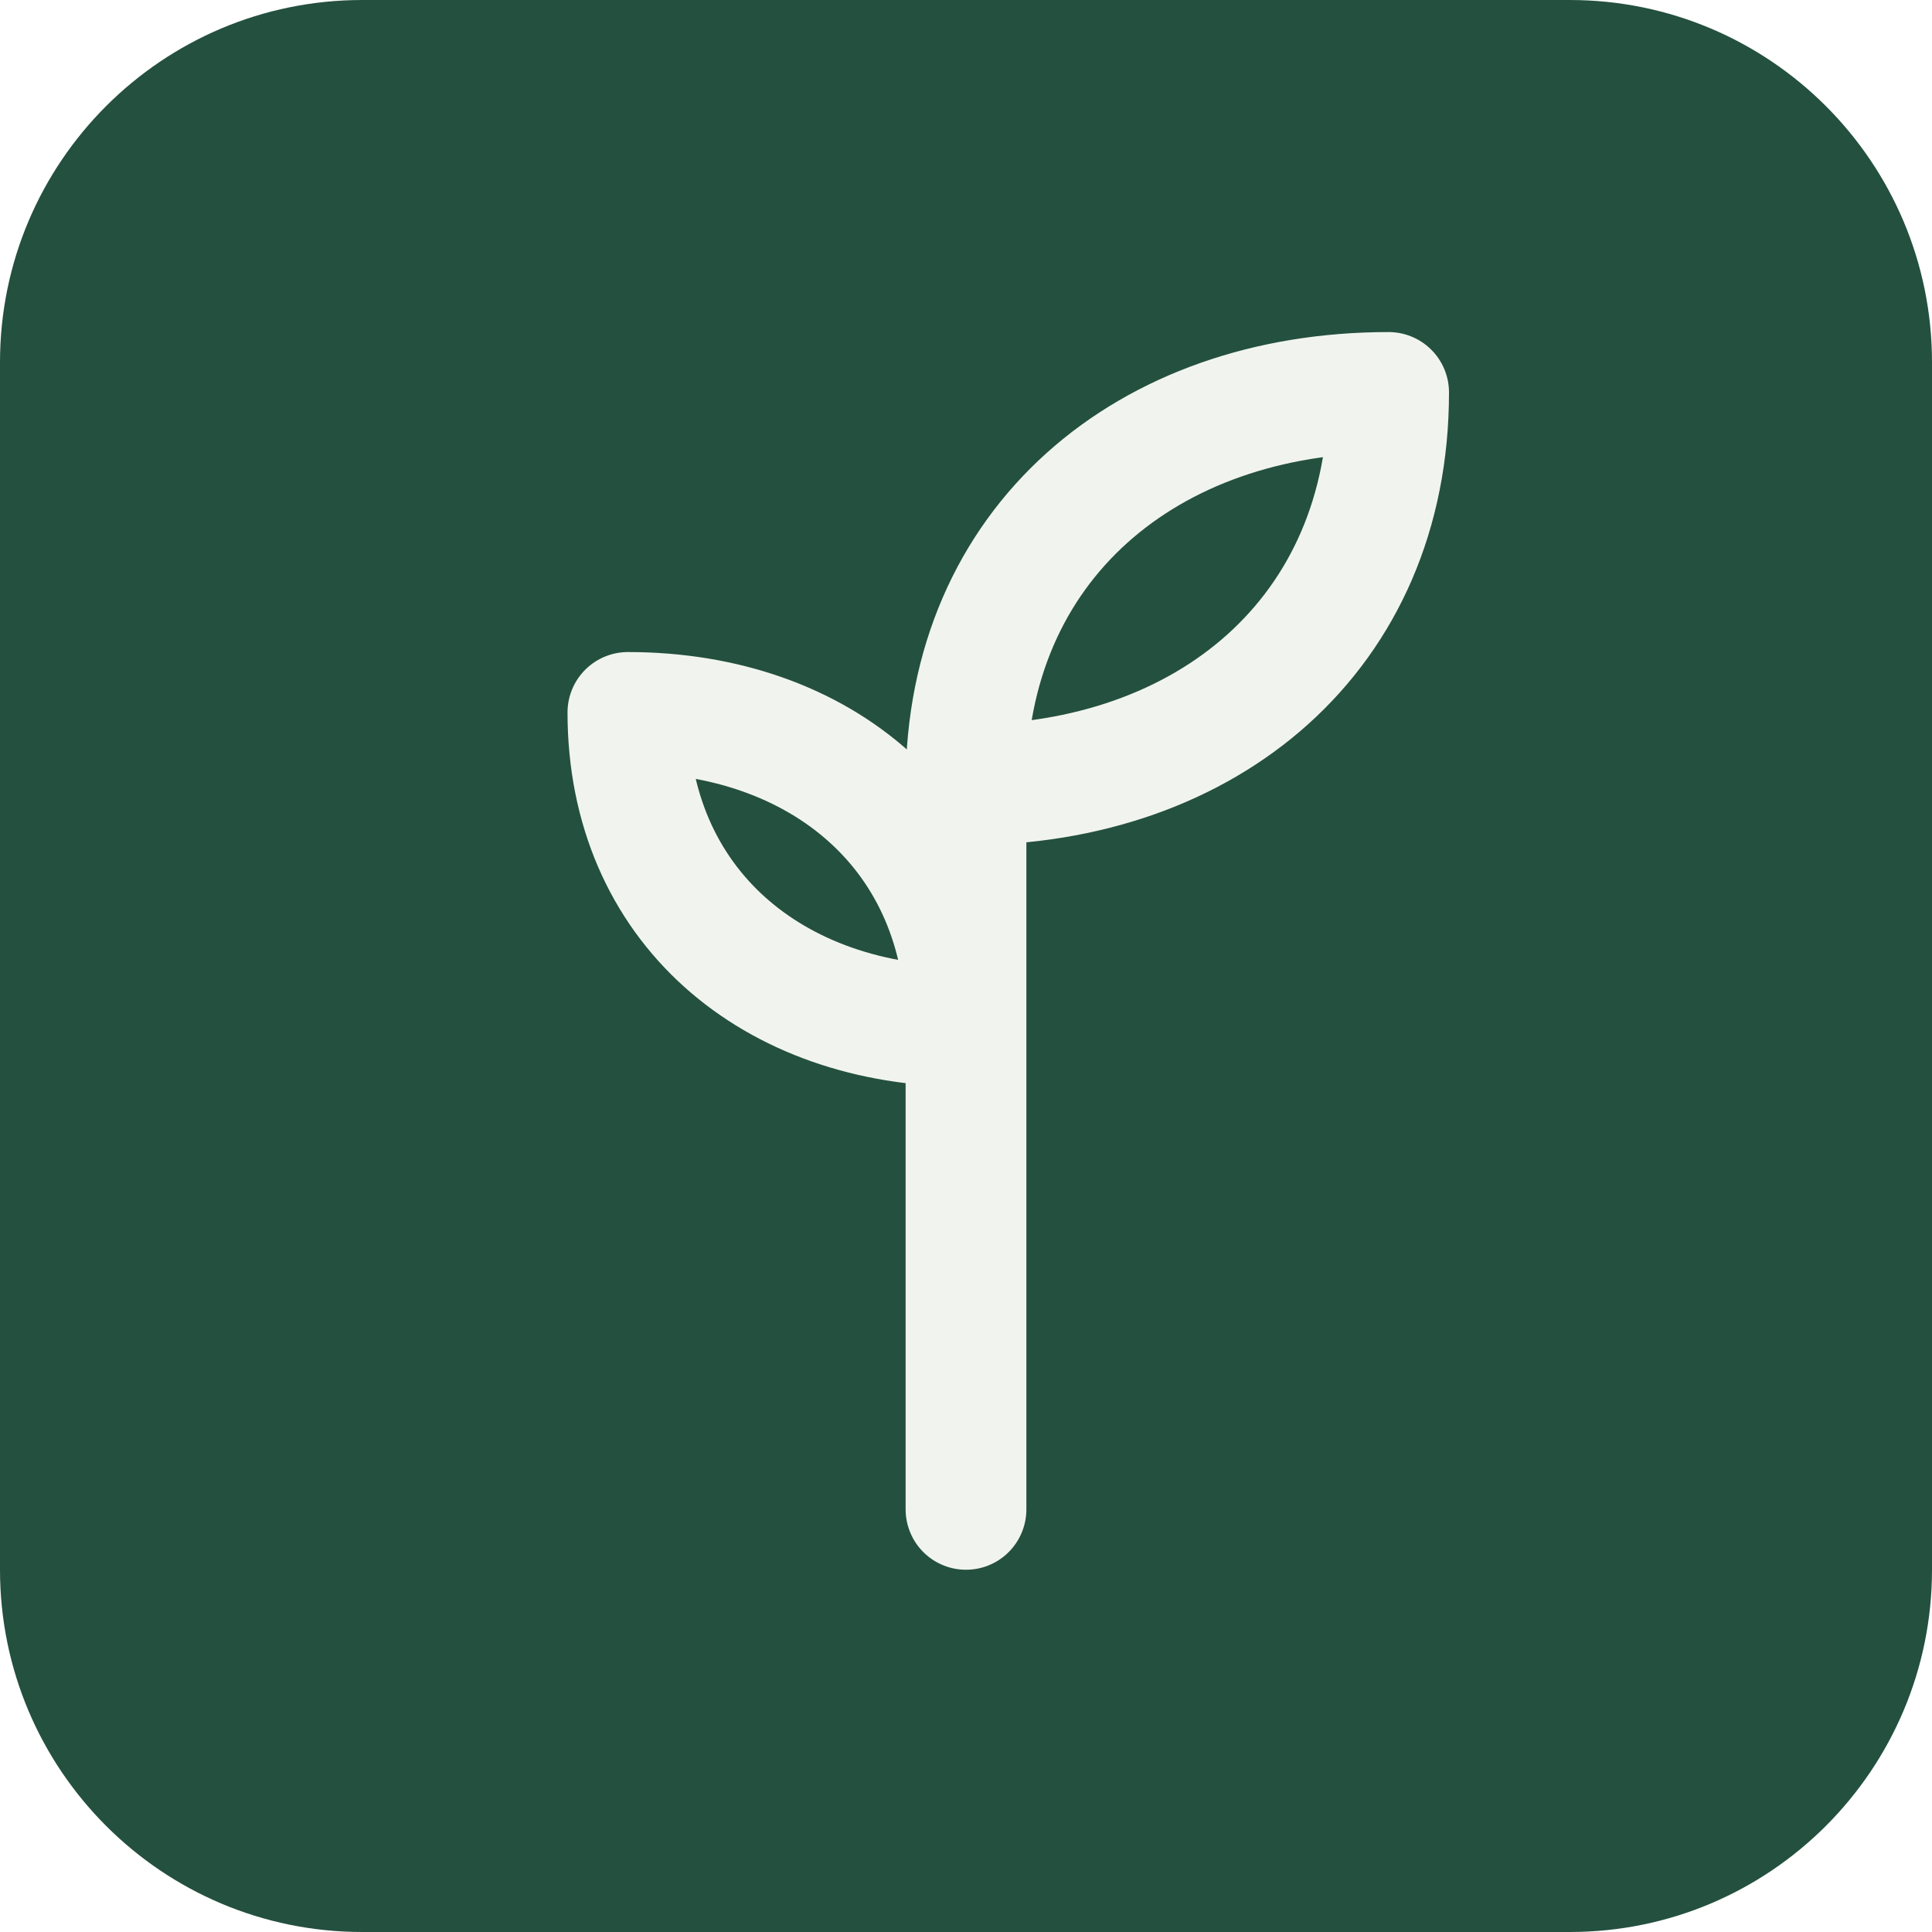
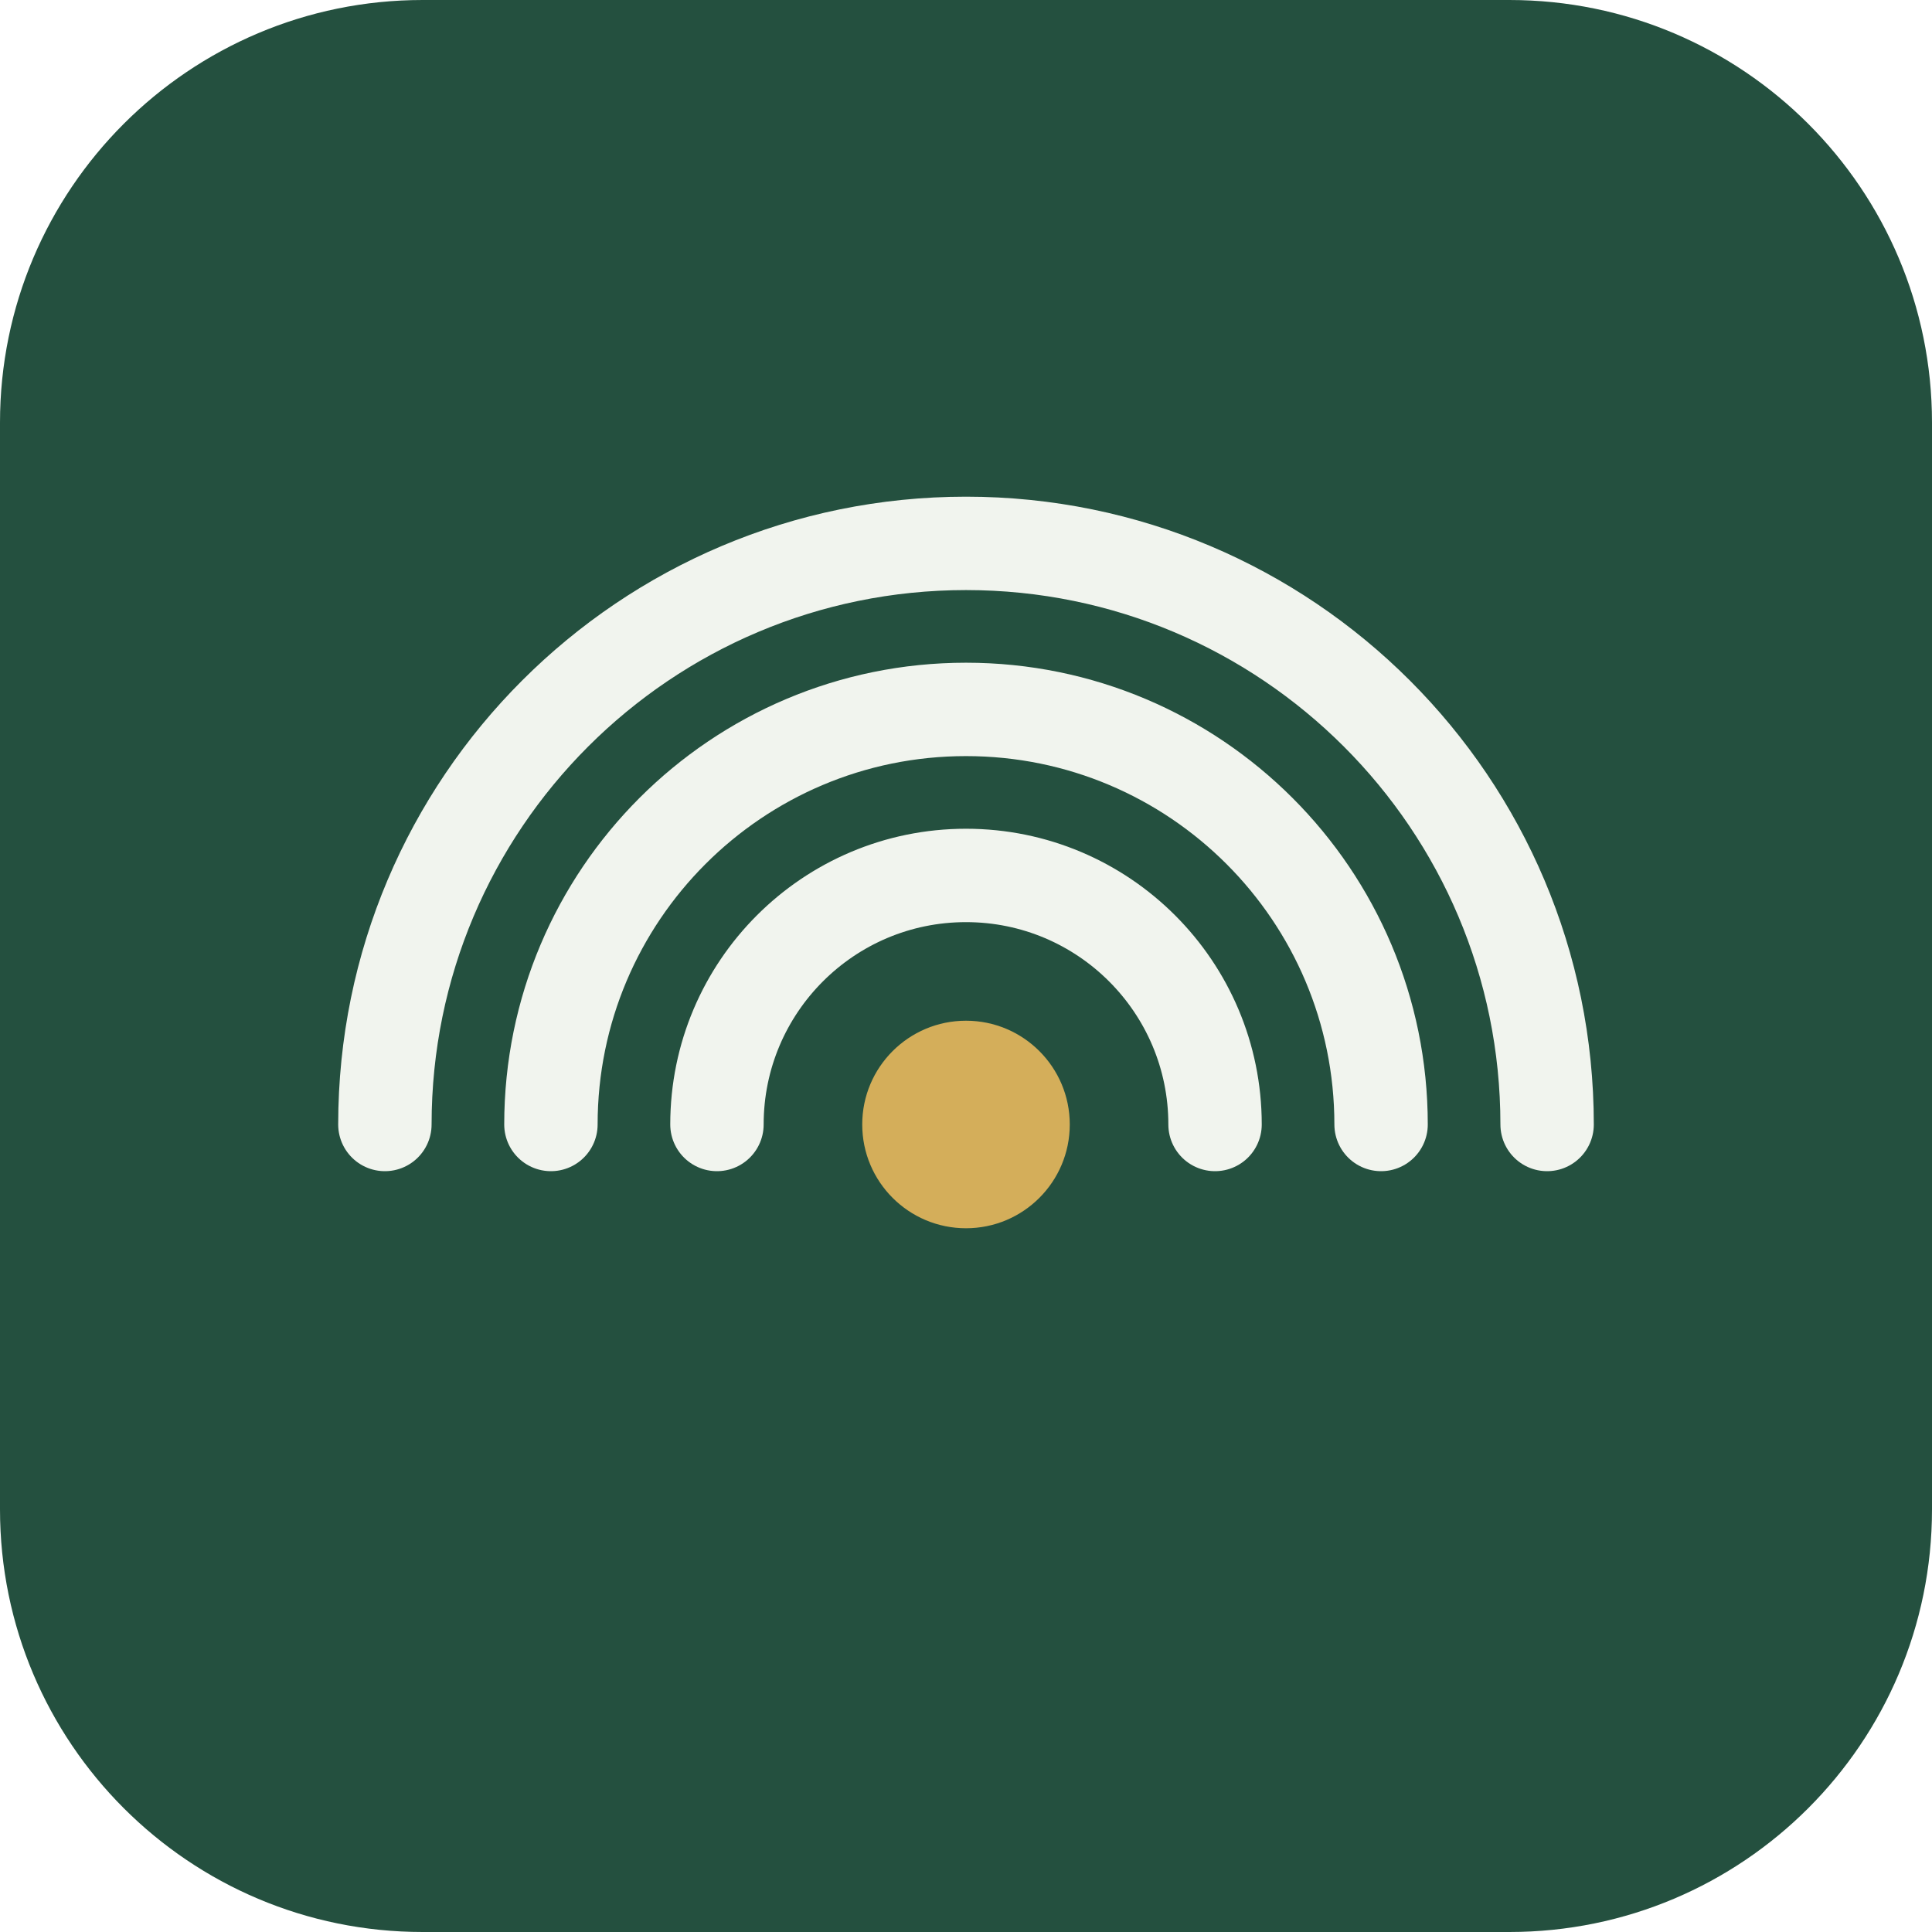
- <svg xmlns="http://www.w3.org/2000/svg" viewBox="0 0 32 32">
-   <rect width="32" height="32" rx="6" fill="#24503f" />
-   <path d="M16 25V13M16 13c0-4 3-6.5 7-6.5 0 4-3 6.5-7 6.5Zm0 4c0-3.2-2.4-5.2-5.6-5.2 0 3.2 2.4 5.2 5.6 5.2Z" fill="none" stroke="#f1f4ee" stroke-width="2" stroke-linecap="round" stroke-linejoin="round" />
+ <svg xmlns="http://www.w3.org/2000/svg" viewBox="0 0 64 64">
+   <rect width="64" height="64" rx="14" fill="#24503f" />
+   <g transform="translate(10 7) scale(0.6875)">
+     <path d="M20 44A12 12 0 0 1 44 44M12 44A20 20 0 0 1 52 44M4 44A28 28 0 0 1 60 44" fill="none" stroke="#f1f4ee" stroke-width="4.5" stroke-linecap="round" />
+     <circle cx="32" cy="44" r="5" fill="#d4ae5a" />
+   </g>
</svg>
